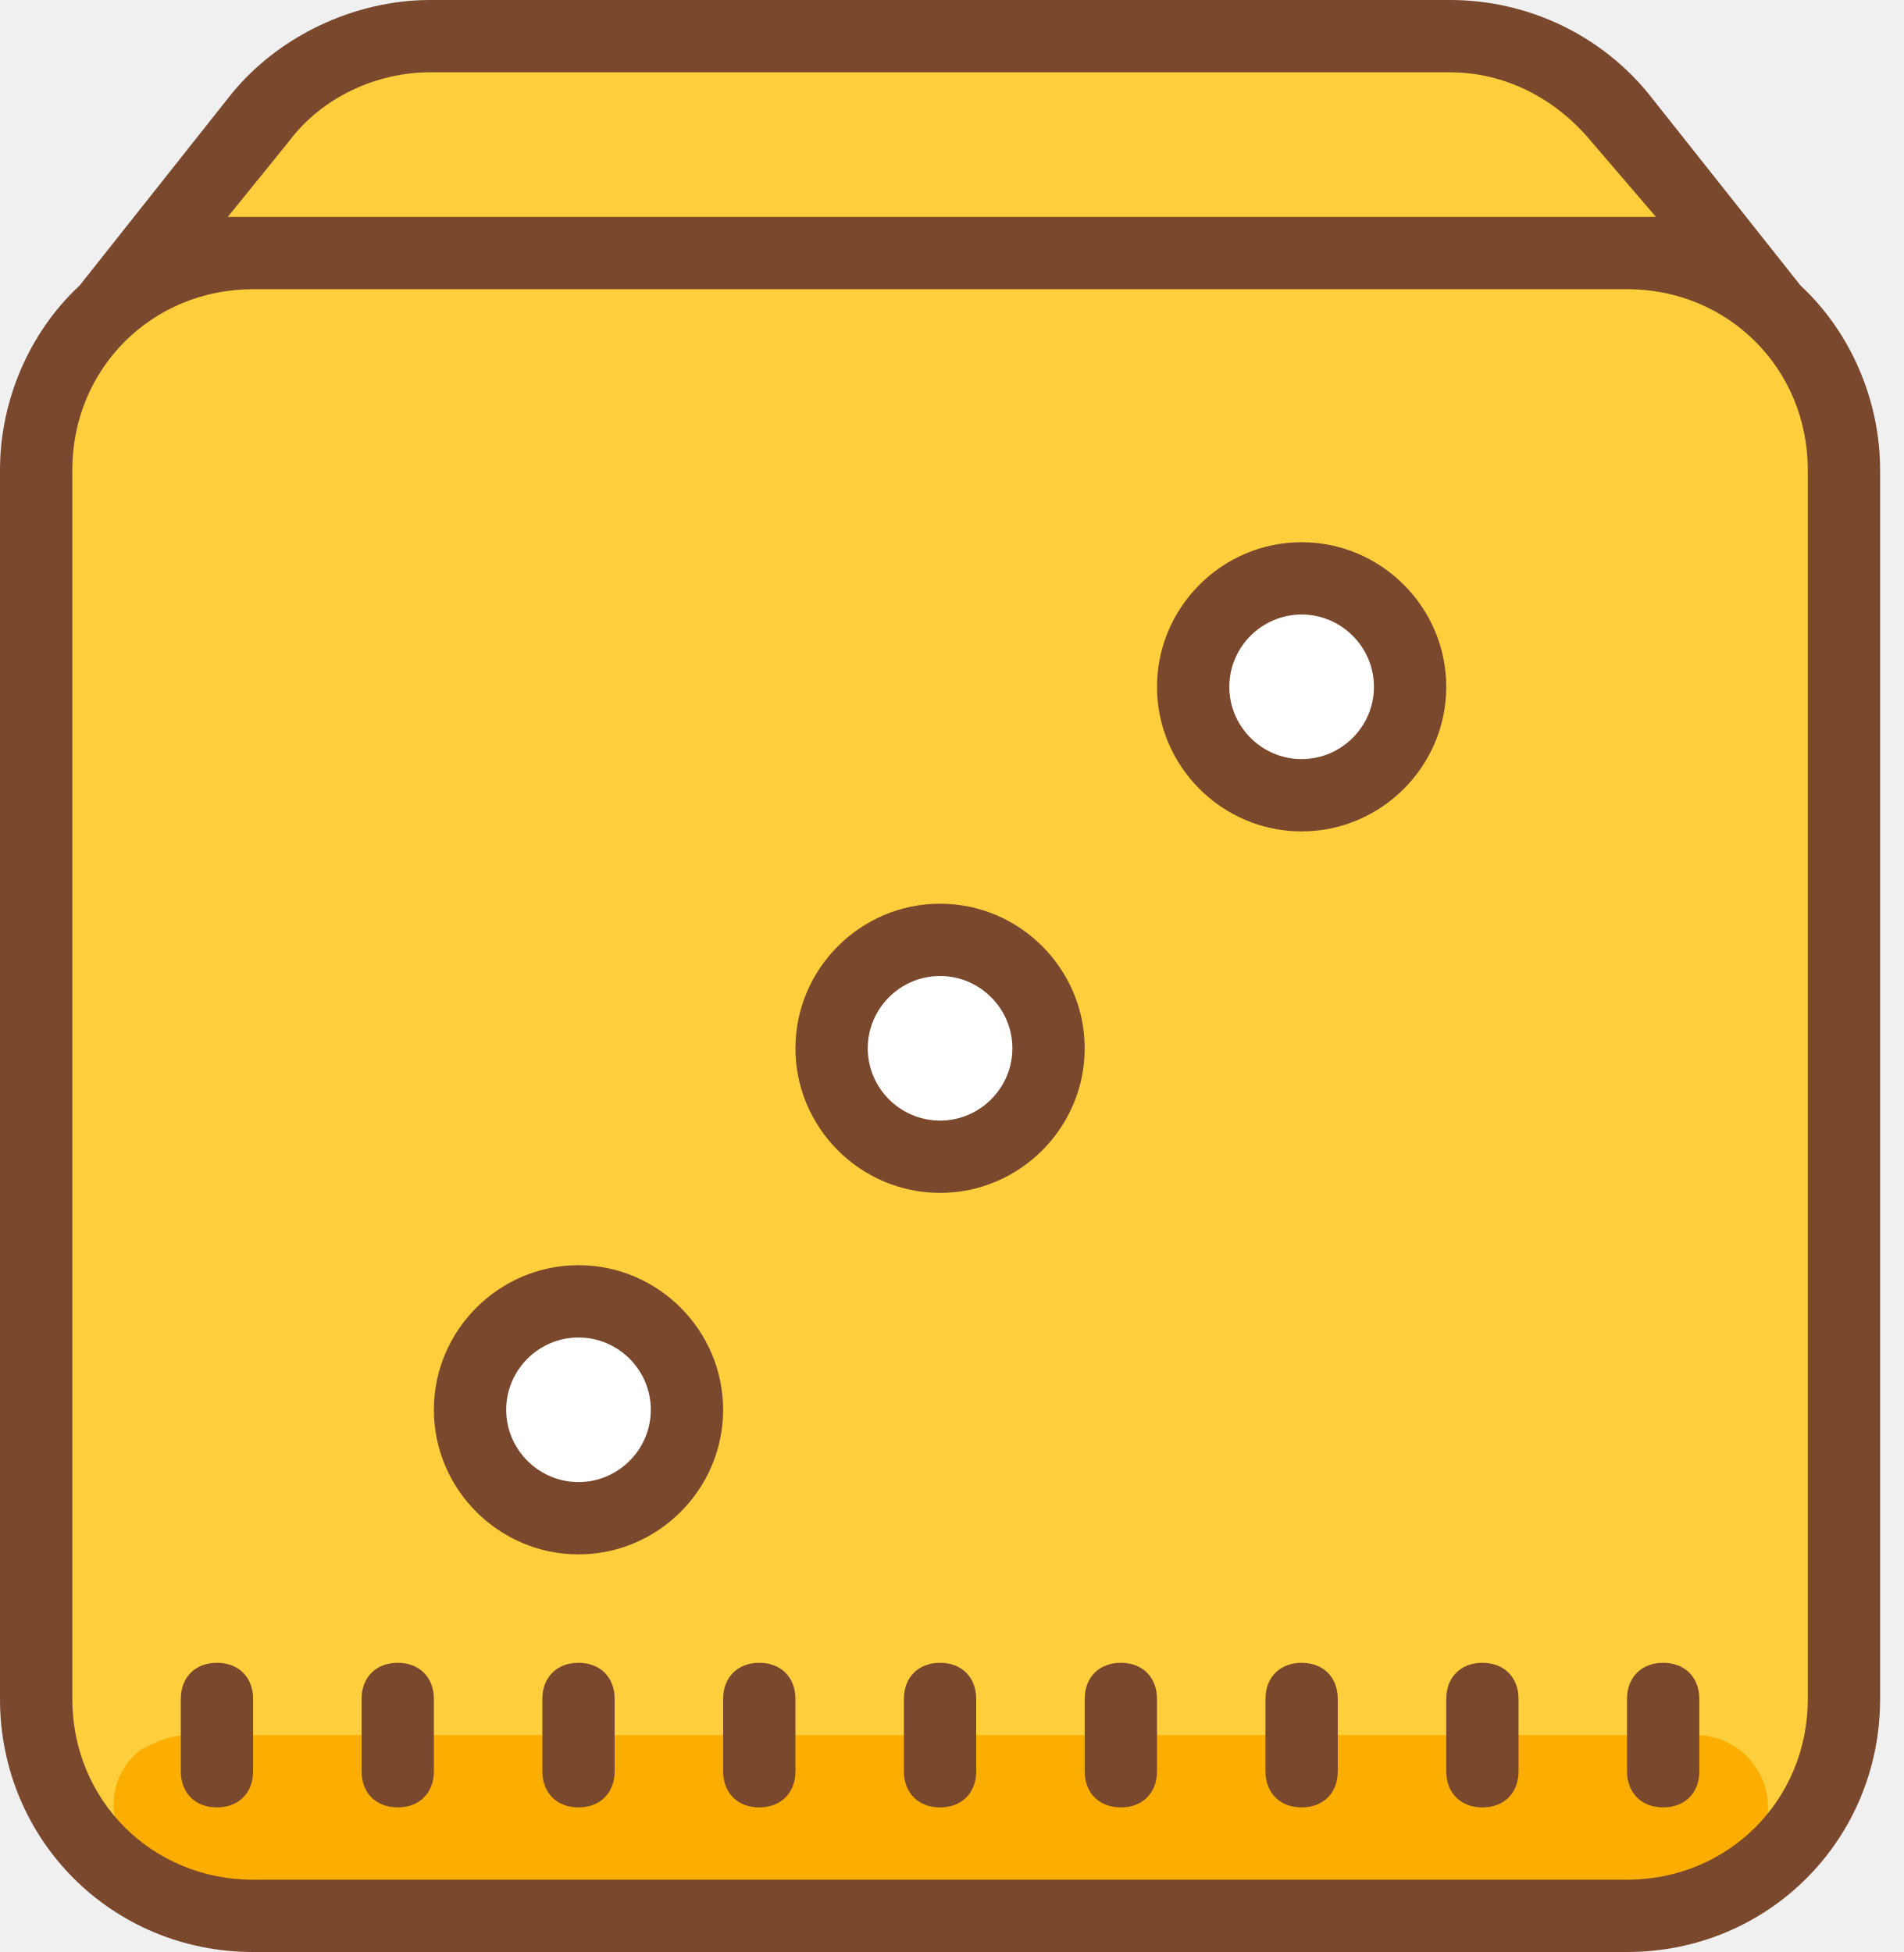
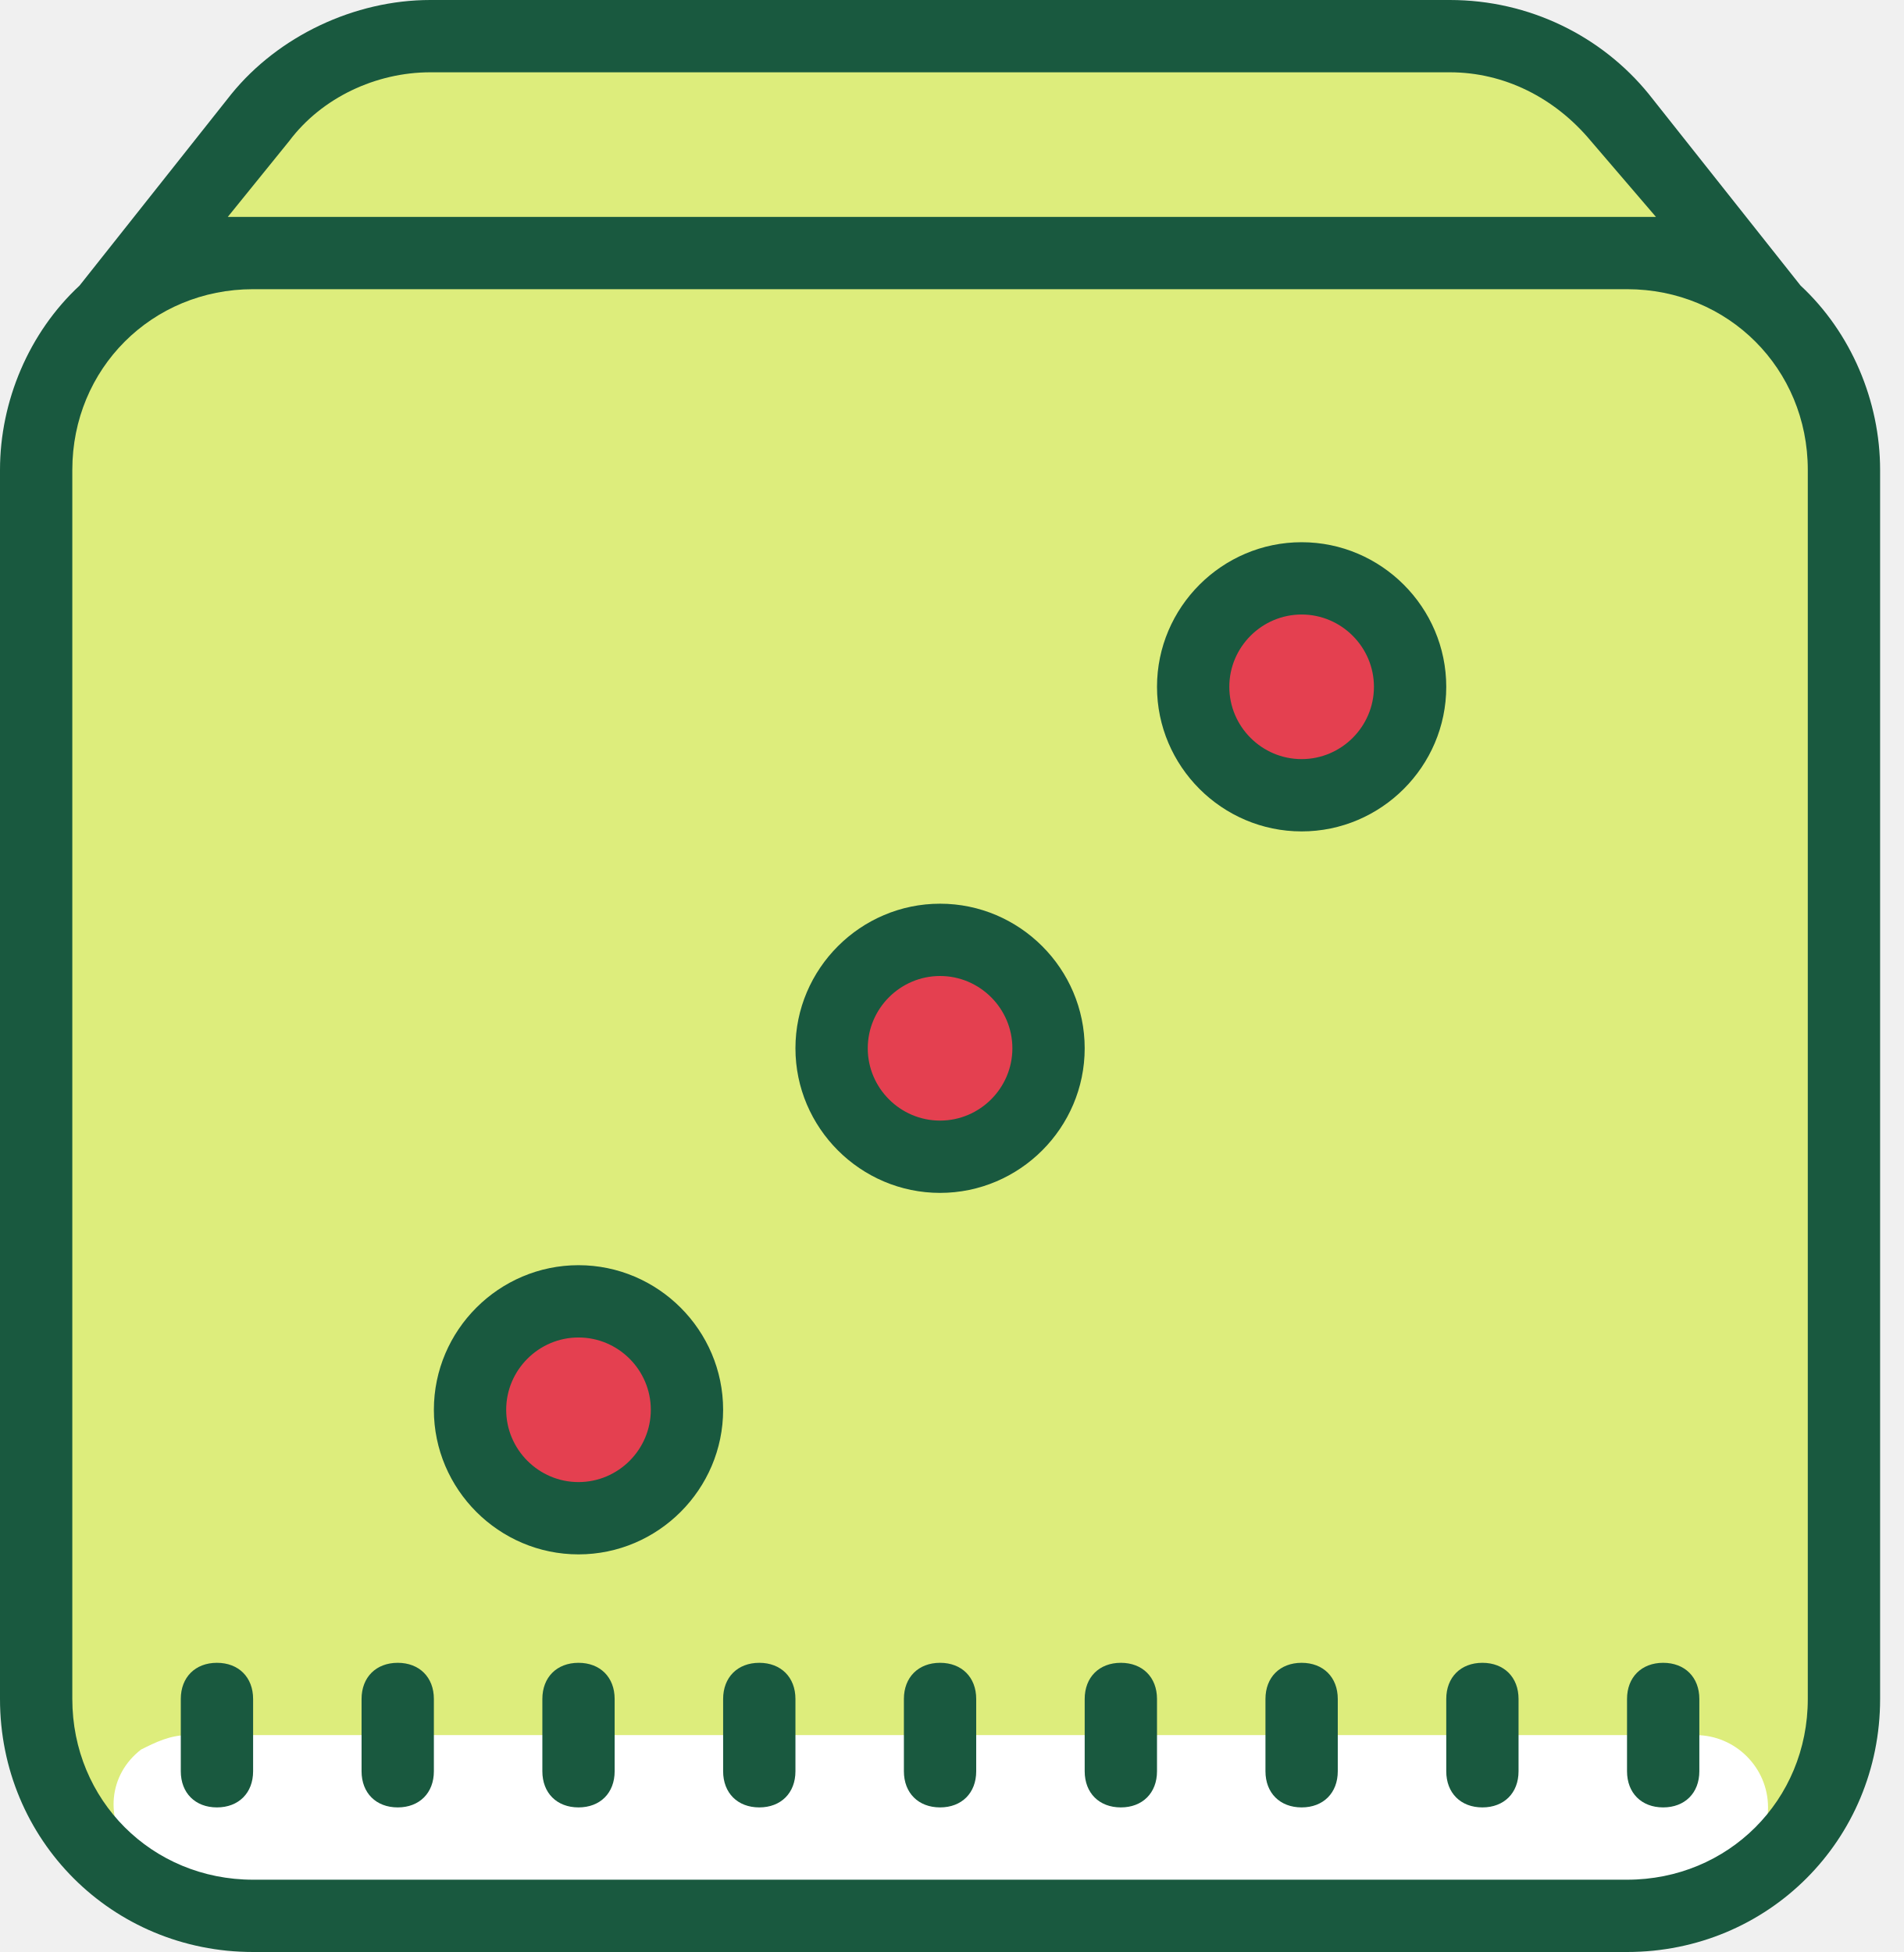
<svg xmlns="http://www.w3.org/2000/svg" width="78" height="80" viewBox="0 0 78 80" fill="none">
-   <path d="M4.445 12.593L10.667 4.741C12.297 2.667 14.963 1.482 17.63 1.482H59.408C62.074 1.482 64.593 2.667 66.371 4.889L72.593 12.593" fill="#FFCE3D" />
-   <path d="M10.371 10.37H66.667C71.556 10.37 75.556 14.37 75.556 19.259V69.63C75.556 74.519 71.556 78.519 66.667 78.519H10.371C5.482 78.519 1.482 74.519 1.482 69.63V19.259C1.482 14.37 5.482 10.37 10.371 10.37Z" fill="#FFCE3D" />
-   <path d="M69.63 78.519H7.408L5.334 75.852C4.297 74.519 4.445 72.741 5.778 71.704C6.371 71.407 6.963 71.111 7.704 71.111H69.482C71.111 71.111 72.445 72.445 72.445 74.074C72.445 74.815 72.148 75.407 71.852 75.852L69.63 78.519Z" fill="#FCAE00" />
-   <path d="M23.704 53.334C21.185 53.334 19.259 55.259 19.259 57.778C19.259 60.296 21.185 62.222 23.704 62.222C26.223 62.222 28.148 60.296 28.148 57.778C28.148 55.259 26.223 53.334 23.704 53.334ZM38.519 38.519C36 38.519 34.074 40.445 34.074 42.963C34.074 45.482 36 47.408 38.519 47.408C41.037 47.408 42.963 45.482 42.963 42.963C42.963 40.445 41.037 38.519 38.519 38.519ZM53.334 23.704C50.815 23.704 48.889 25.63 48.889 28.148C48.889 30.667 50.815 32.593 53.334 32.593C55.852 32.593 57.778 30.667 57.778 28.148C57.778 25.63 55.852 23.704 53.334 23.704Z" fill="white" />
-   <path d="M73.778 11.704L67.556 3.852C65.63 1.482 62.667 0 59.408 0H17.63C14.519 0 11.408 1.482 9.482 3.852L3.26 11.704C1.185 13.63 0 16.445 0 19.259V69.63C0 75.407 4.593 80 10.371 80H66.667C72.445 80 77.037 75.407 77.037 69.63V19.259C77.037 16.445 75.852 13.63 73.778 11.704ZM11.852 5.778C13.185 4 15.408 2.963 17.63 2.963H59.408C61.63 2.963 63.704 4 65.185 5.778L67.852 8.889C67.556 8.889 67.111 8.889 66.667 8.889H10.371C10.074 8.889 9.63 8.889 9.334 8.889L11.852 5.778ZM74.074 69.63C74.074 73.778 70.815 77.037 66.667 77.037H10.371C6.222 77.037 2.963 73.778 2.963 69.63V19.259C2.963 15.111 6.222 11.852 10.371 11.852H66.667C70.815 11.852 74.074 15.111 74.074 19.259V69.63Z" fill="#7A482D" />
-   <path d="M8.889 68.148C8 68.148 7.408 68.741 7.408 69.63V72.593C7.408 73.482 8 74.074 8.889 74.074C9.778 74.074 10.371 73.482 10.371 72.593V69.63C10.371 68.741 9.778 68.148 8.889 68.148ZM16.297 68.148C15.408 68.148 14.815 68.741 14.815 69.63V72.593C14.815 73.482 15.408 74.074 16.297 74.074C17.185 74.074 17.778 73.482 17.778 72.593V69.63C17.778 68.741 17.185 68.148 16.297 68.148ZM23.704 68.148C22.815 68.148 22.223 68.741 22.223 69.63V72.593C22.223 73.482 22.815 74.074 23.704 74.074C24.593 74.074 25.185 73.482 25.185 72.593V69.63C25.185 68.741 24.593 68.148 23.704 68.148ZM31.111 68.148C30.223 68.148 29.63 68.741 29.63 69.63V72.593C29.63 73.482 30.223 74.074 31.111 74.074C32 74.074 32.593 73.482 32.593 72.593V69.63C32.593 68.741 32 68.148 31.111 68.148ZM38.519 68.148C37.63 68.148 37.037 68.741 37.037 69.63V72.593C37.037 73.482 37.63 74.074 38.519 74.074C39.408 74.074 40 73.482 40 72.593V69.63C40 68.741 39.408 68.148 38.519 68.148ZM45.926 68.148C45.037 68.148 44.445 68.741 44.445 69.63V72.593C44.445 73.482 45.037 74.074 45.926 74.074C46.815 74.074 47.408 73.482 47.408 72.593V69.63C47.408 68.741 46.815 68.148 45.926 68.148ZM53.334 68.148C52.445 68.148 51.852 68.741 51.852 69.63V72.593C51.852 73.482 52.445 74.074 53.334 74.074C54.222 74.074 54.815 73.482 54.815 72.593V69.63C54.815 68.741 54.222 68.148 53.334 68.148ZM60.741 68.148C59.852 68.148 59.26 68.741 59.26 69.63V72.593C59.26 73.482 59.852 74.074 60.741 74.074C61.63 74.074 62.222 73.482 62.222 72.593V69.63C62.222 68.741 61.63 68.148 60.741 68.148ZM68.148 68.148C67.26 68.148 66.667 68.741 66.667 69.63V72.593C66.667 73.482 67.26 74.074 68.148 74.074C69.037 74.074 69.63 73.482 69.63 72.593V69.63C69.63 68.741 69.037 68.148 68.148 68.148ZM38.519 37.037C35.26 37.037 32.593 39.704 32.593 42.963C32.593 46.222 35.26 48.889 38.519 48.889C41.778 48.889 44.445 46.222 44.445 42.963C44.445 39.704 41.778 37.037 38.519 37.037ZM38.519 45.926C36.889 45.926 35.556 44.593 35.556 42.963C35.556 41.333 36.889 40 38.519 40C40.148 40 41.482 41.333 41.482 42.963C41.482 44.593 40.148 45.926 38.519 45.926ZM23.704 51.852C20.445 51.852 17.778 54.519 17.778 57.778C17.778 61.037 20.445 63.704 23.704 63.704C26.963 63.704 29.63 61.037 29.63 57.778C29.63 54.519 26.963 51.852 23.704 51.852ZM23.704 60.741C22.074 60.741 20.741 59.407 20.741 57.778C20.741 56.148 22.074 54.815 23.704 54.815C25.334 54.815 26.667 56.148 26.667 57.778C26.667 59.407 25.334 60.741 23.704 60.741ZM53.334 22.222C50.074 22.222 47.408 24.889 47.408 28.148C47.408 31.407 50.074 34.074 53.334 34.074C56.593 34.074 59.26 31.407 59.26 28.148C59.26 24.889 56.593 22.222 53.334 22.222ZM53.334 31.111C51.704 31.111 50.371 29.778 50.371 28.148C50.371 26.519 51.704 25.185 53.334 25.185C54.963 25.185 56.297 26.519 56.297 28.148C56.297 29.778 54.963 31.111 53.334 31.111Z" fill="#7A482D" />
+   <path d="M4.445 12.593L10.667 4.741C12.297 2.667 14.963 1.482 17.63 1.482H59.408C62.074 1.482 64.593 2.667 66.371 4.889L72.593 12.593" fill="#DDED7C" />
+   <path d="M10.371 10.37H66.667C71.556 10.37 75.556 14.37 75.556 19.259V69.63C75.556 74.519 71.556 78.519 66.667 78.519H10.371C5.482 78.519 1.482 74.519 1.482 69.63V19.259C1.482 14.37 5.482 10.37 10.371 10.37Z" fill="#DDED7C" />
+   <path d="M69.63 78.519H7.408L5.334 75.852C4.297 74.519 4.445 72.741 5.778 71.704C6.371 71.407 6.963 71.111 7.704 71.111H69.482C71.111 71.111 72.445 72.445 72.445 74.074C72.445 74.815 72.148 75.407 71.852 75.852L69.63 78.519Z" fill="white" />
+   <path d="M23.704 53.334C21.185 53.334 19.259 55.259 19.259 57.778C19.259 60.296 21.185 62.222 23.704 62.222C26.223 62.222 28.148 60.296 28.148 57.778C28.148 55.259 26.223 53.334 23.704 53.334ZM38.519 38.519C36 38.519 34.074 40.445 34.074 42.963C34.074 45.482 36 47.408 38.519 47.408C41.037 47.408 42.963 45.482 42.963 42.963C42.963 40.445 41.037 38.519 38.519 38.519ZM53.334 23.704C50.815 23.704 48.889 25.63 48.889 28.148C48.889 30.667 50.815 32.593 53.334 32.593C55.852 32.593 57.778 30.667 57.778 28.148C57.778 25.63 55.852 23.704 53.334 23.704Z" fill="#E44050" />
+   <path d="M73.778 11.704L67.556 3.852C65.63 1.482 62.667 0 59.408 0H17.63C14.519 0 11.408 1.482 9.482 3.852L3.26 11.704C1.185 13.63 0 16.445 0 19.259V69.63C0 75.407 4.593 80 10.371 80H66.667C72.445 80 77.037 75.407 77.037 69.63V19.259C77.037 16.445 75.852 13.63 73.778 11.704ZM11.852 5.778C13.185 4 15.408 2.963 17.63 2.963H59.408C61.63 2.963 63.704 4 65.185 5.778L67.852 8.889C67.556 8.889 67.111 8.889 66.667 8.889H10.371C10.074 8.889 9.63 8.889 9.334 8.889L11.852 5.778ZM74.074 69.63C74.074 73.778 70.815 77.037 66.667 77.037H10.371C6.222 77.037 2.963 73.778 2.963 69.63V19.259C2.963 15.111 6.222 11.852 10.371 11.852H66.667C70.815 11.852 74.074 15.111 74.074 19.259V69.63Z" fill="#19593F" />
+   <path d="M8.889 68.148C8 68.148 7.408 68.741 7.408 69.63V72.593C7.408 73.482 8 74.074 8.889 74.074C9.778 74.074 10.371 73.482 10.371 72.593V69.63C10.371 68.741 9.778 68.148 8.889 68.148ZM16.297 68.148C15.408 68.148 14.815 68.741 14.815 69.63V72.593C14.815 73.482 15.408 74.074 16.297 74.074C17.185 74.074 17.778 73.482 17.778 72.593V69.63C17.778 68.741 17.185 68.148 16.297 68.148ZM23.704 68.148C22.815 68.148 22.223 68.741 22.223 69.63V72.593C22.223 73.482 22.815 74.074 23.704 74.074C24.593 74.074 25.185 73.482 25.185 72.593V69.63C25.185 68.741 24.593 68.148 23.704 68.148ZM31.111 68.148C30.223 68.148 29.63 68.741 29.63 69.63V72.593C29.63 73.482 30.223 74.074 31.111 74.074C32 74.074 32.593 73.482 32.593 72.593V69.63C32.593 68.741 32 68.148 31.111 68.148ZM38.519 68.148C37.63 68.148 37.037 68.741 37.037 69.63V72.593C37.037 73.482 37.63 74.074 38.519 74.074C39.408 74.074 40 73.482 40 72.593V69.63C40 68.741 39.408 68.148 38.519 68.148ZM45.926 68.148C45.037 68.148 44.445 68.741 44.445 69.63V72.593C44.445 73.482 45.037 74.074 45.926 74.074C46.815 74.074 47.408 73.482 47.408 72.593V69.63C47.408 68.741 46.815 68.148 45.926 68.148ZM53.334 68.148C52.445 68.148 51.852 68.741 51.852 69.63V72.593C51.852 73.482 52.445 74.074 53.334 74.074C54.222 74.074 54.815 73.482 54.815 72.593V69.63C54.815 68.741 54.222 68.148 53.334 68.148ZM60.741 68.148C59.852 68.148 59.26 68.741 59.26 69.63V72.593C59.26 73.482 59.852 74.074 60.741 74.074C61.63 74.074 62.222 73.482 62.222 72.593V69.63C62.222 68.741 61.63 68.148 60.741 68.148ZM68.148 68.148C67.26 68.148 66.667 68.741 66.667 69.63V72.593C66.667 73.482 67.26 74.074 68.148 74.074C69.037 74.074 69.63 73.482 69.63 72.593V69.63C69.63 68.741 69.037 68.148 68.148 68.148ZM38.519 37.037C35.26 37.037 32.593 39.704 32.593 42.963C32.593 46.222 35.26 48.889 38.519 48.889C41.778 48.889 44.445 46.222 44.445 42.963C44.445 39.704 41.778 37.037 38.519 37.037ZM38.519 45.926C36.889 45.926 35.556 44.593 35.556 42.963C35.556 41.333 36.889 40 38.519 40C40.148 40 41.482 41.333 41.482 42.963C41.482 44.593 40.148 45.926 38.519 45.926ZM23.704 51.852C20.445 51.852 17.778 54.519 17.778 57.778C17.778 61.037 20.445 63.704 23.704 63.704C26.963 63.704 29.63 61.037 29.63 57.778C29.63 54.519 26.963 51.852 23.704 51.852ZM23.704 60.741C22.074 60.741 20.741 59.407 20.741 57.778C20.741 56.148 22.074 54.815 23.704 54.815C25.334 54.815 26.667 56.148 26.667 57.778C26.667 59.407 25.334 60.741 23.704 60.741ZM53.334 22.222C50.074 22.222 47.408 24.889 47.408 28.148C47.408 31.407 50.074 34.074 53.334 34.074C56.593 34.074 59.26 31.407 59.26 28.148C59.26 24.889 56.593 22.222 53.334 22.222ZM53.334 31.111C51.704 31.111 50.371 29.778 50.371 28.148C50.371 26.519 51.704 25.185 53.334 25.185C54.963 25.185 56.297 26.519 56.297 28.148C56.297 29.778 54.963 31.111 53.334 31.111Z" fill="#19593F" />
</svg>
